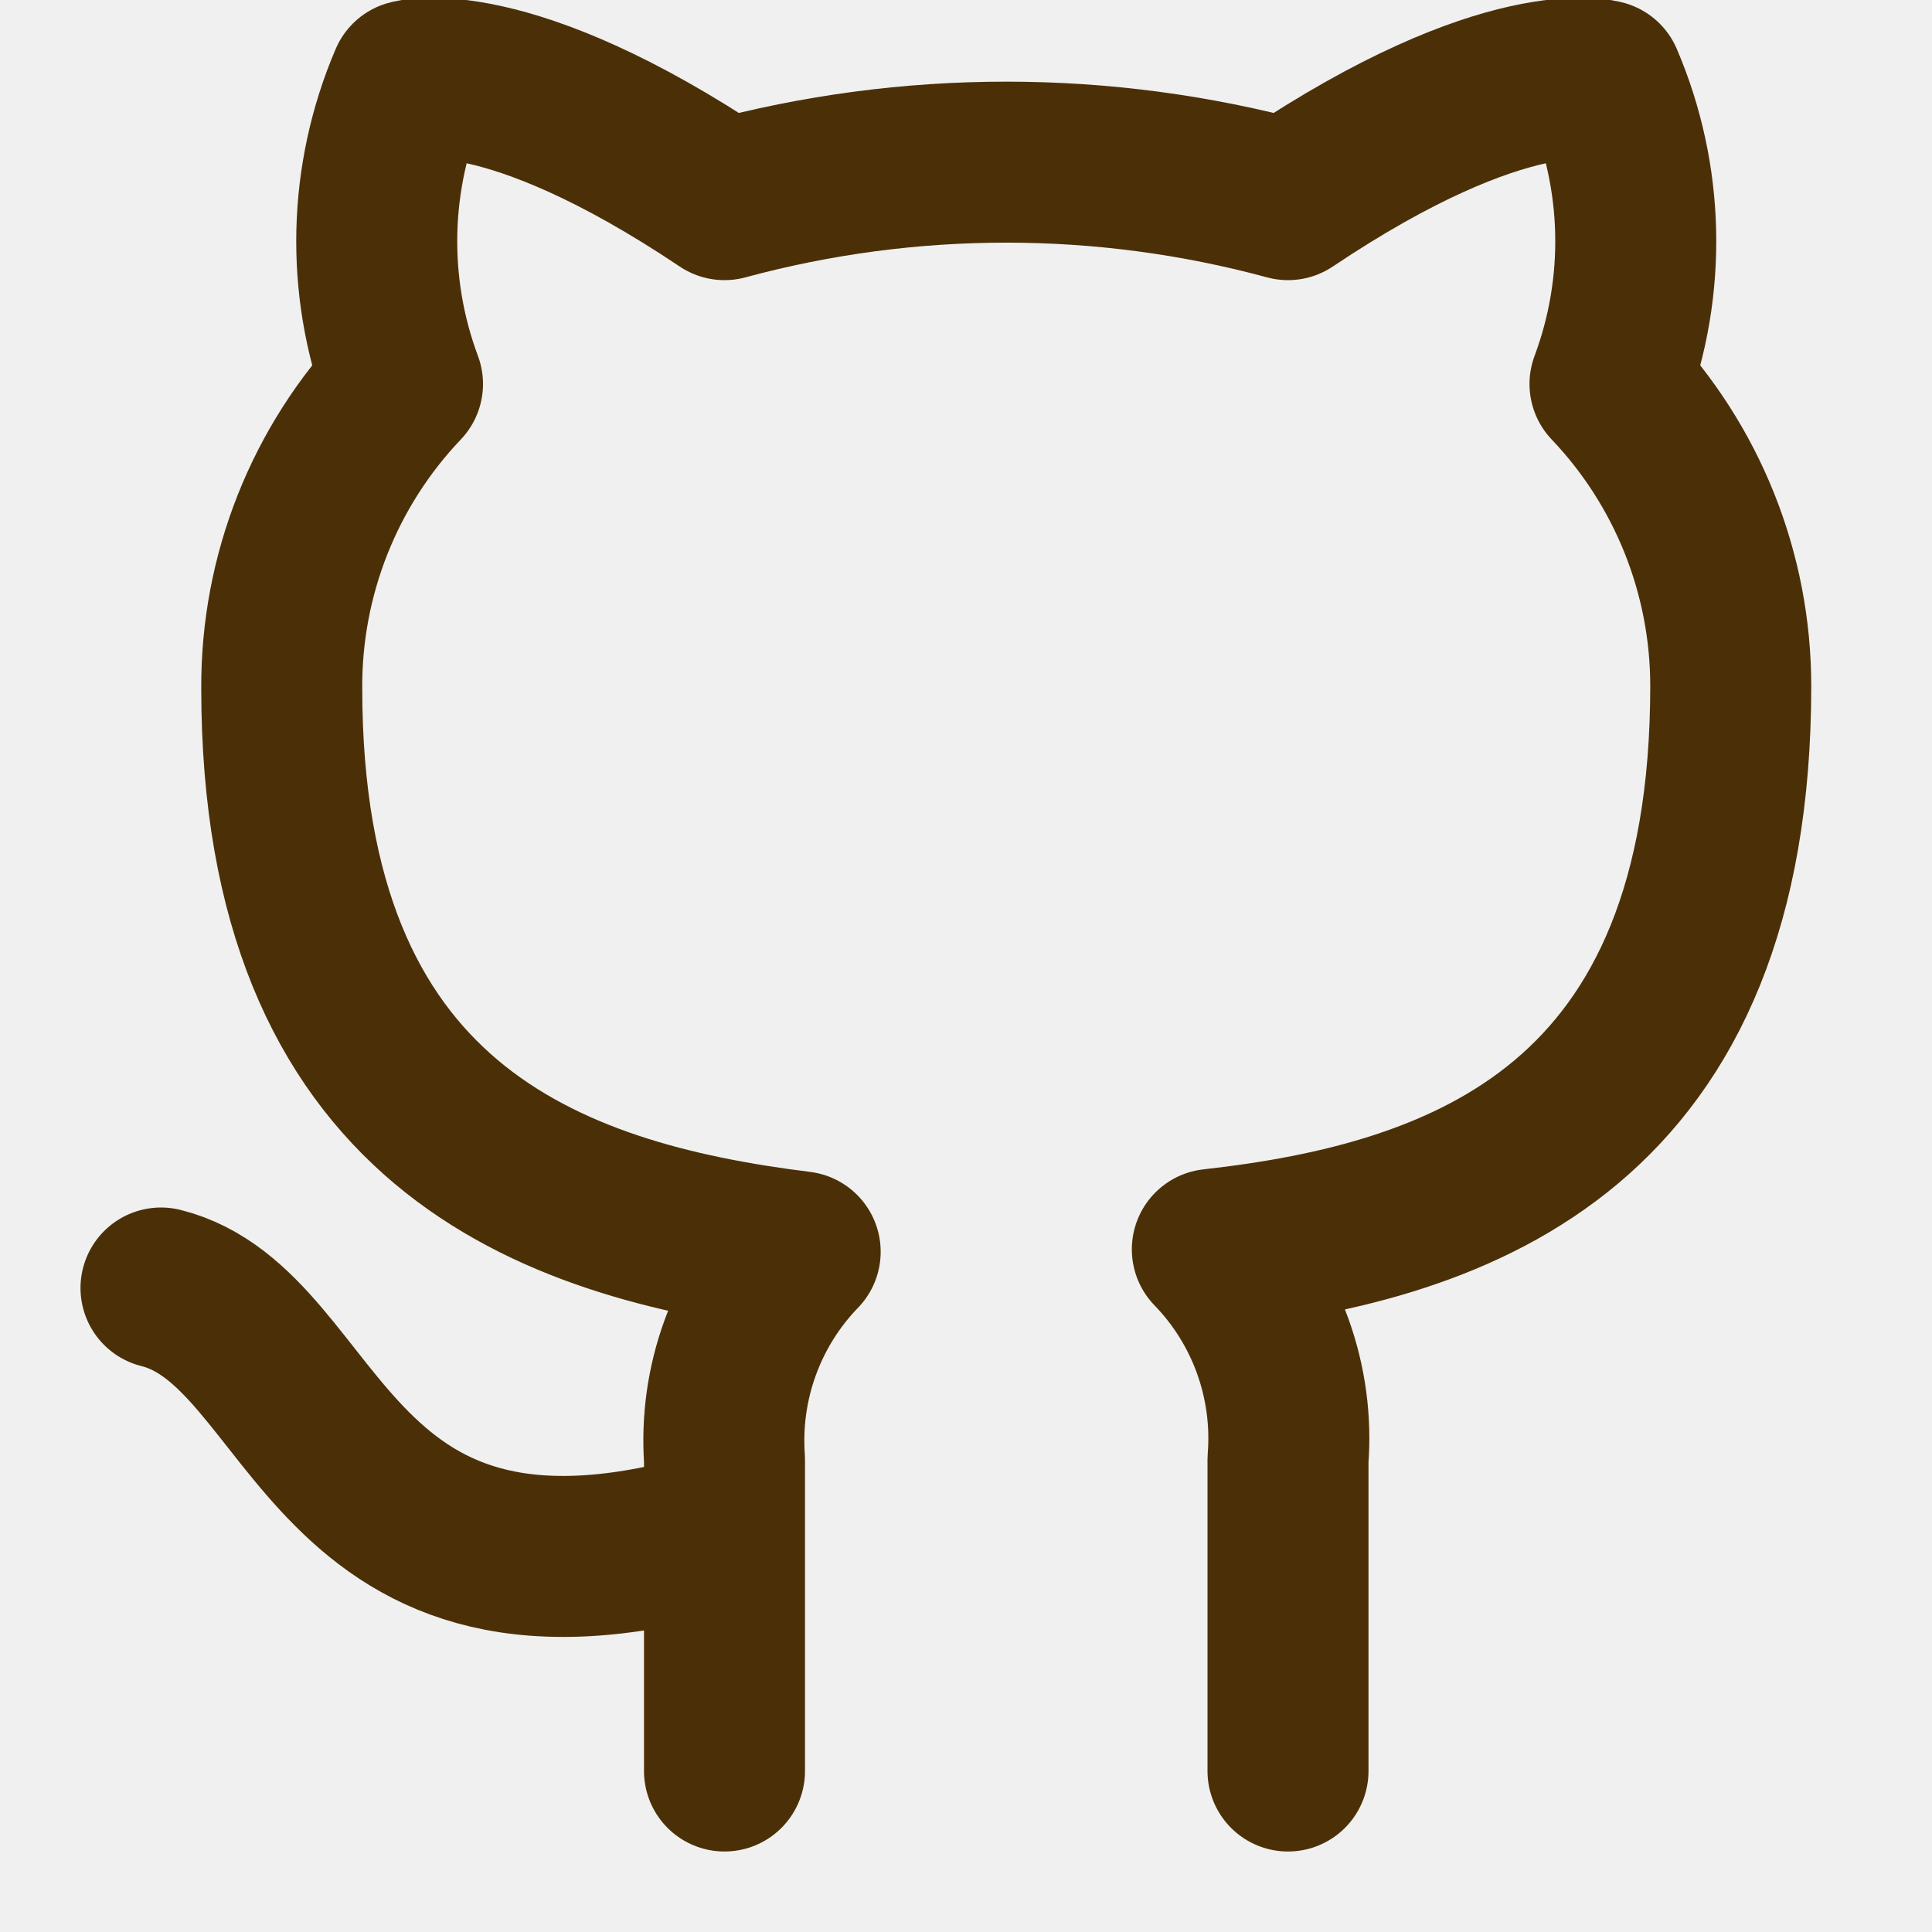
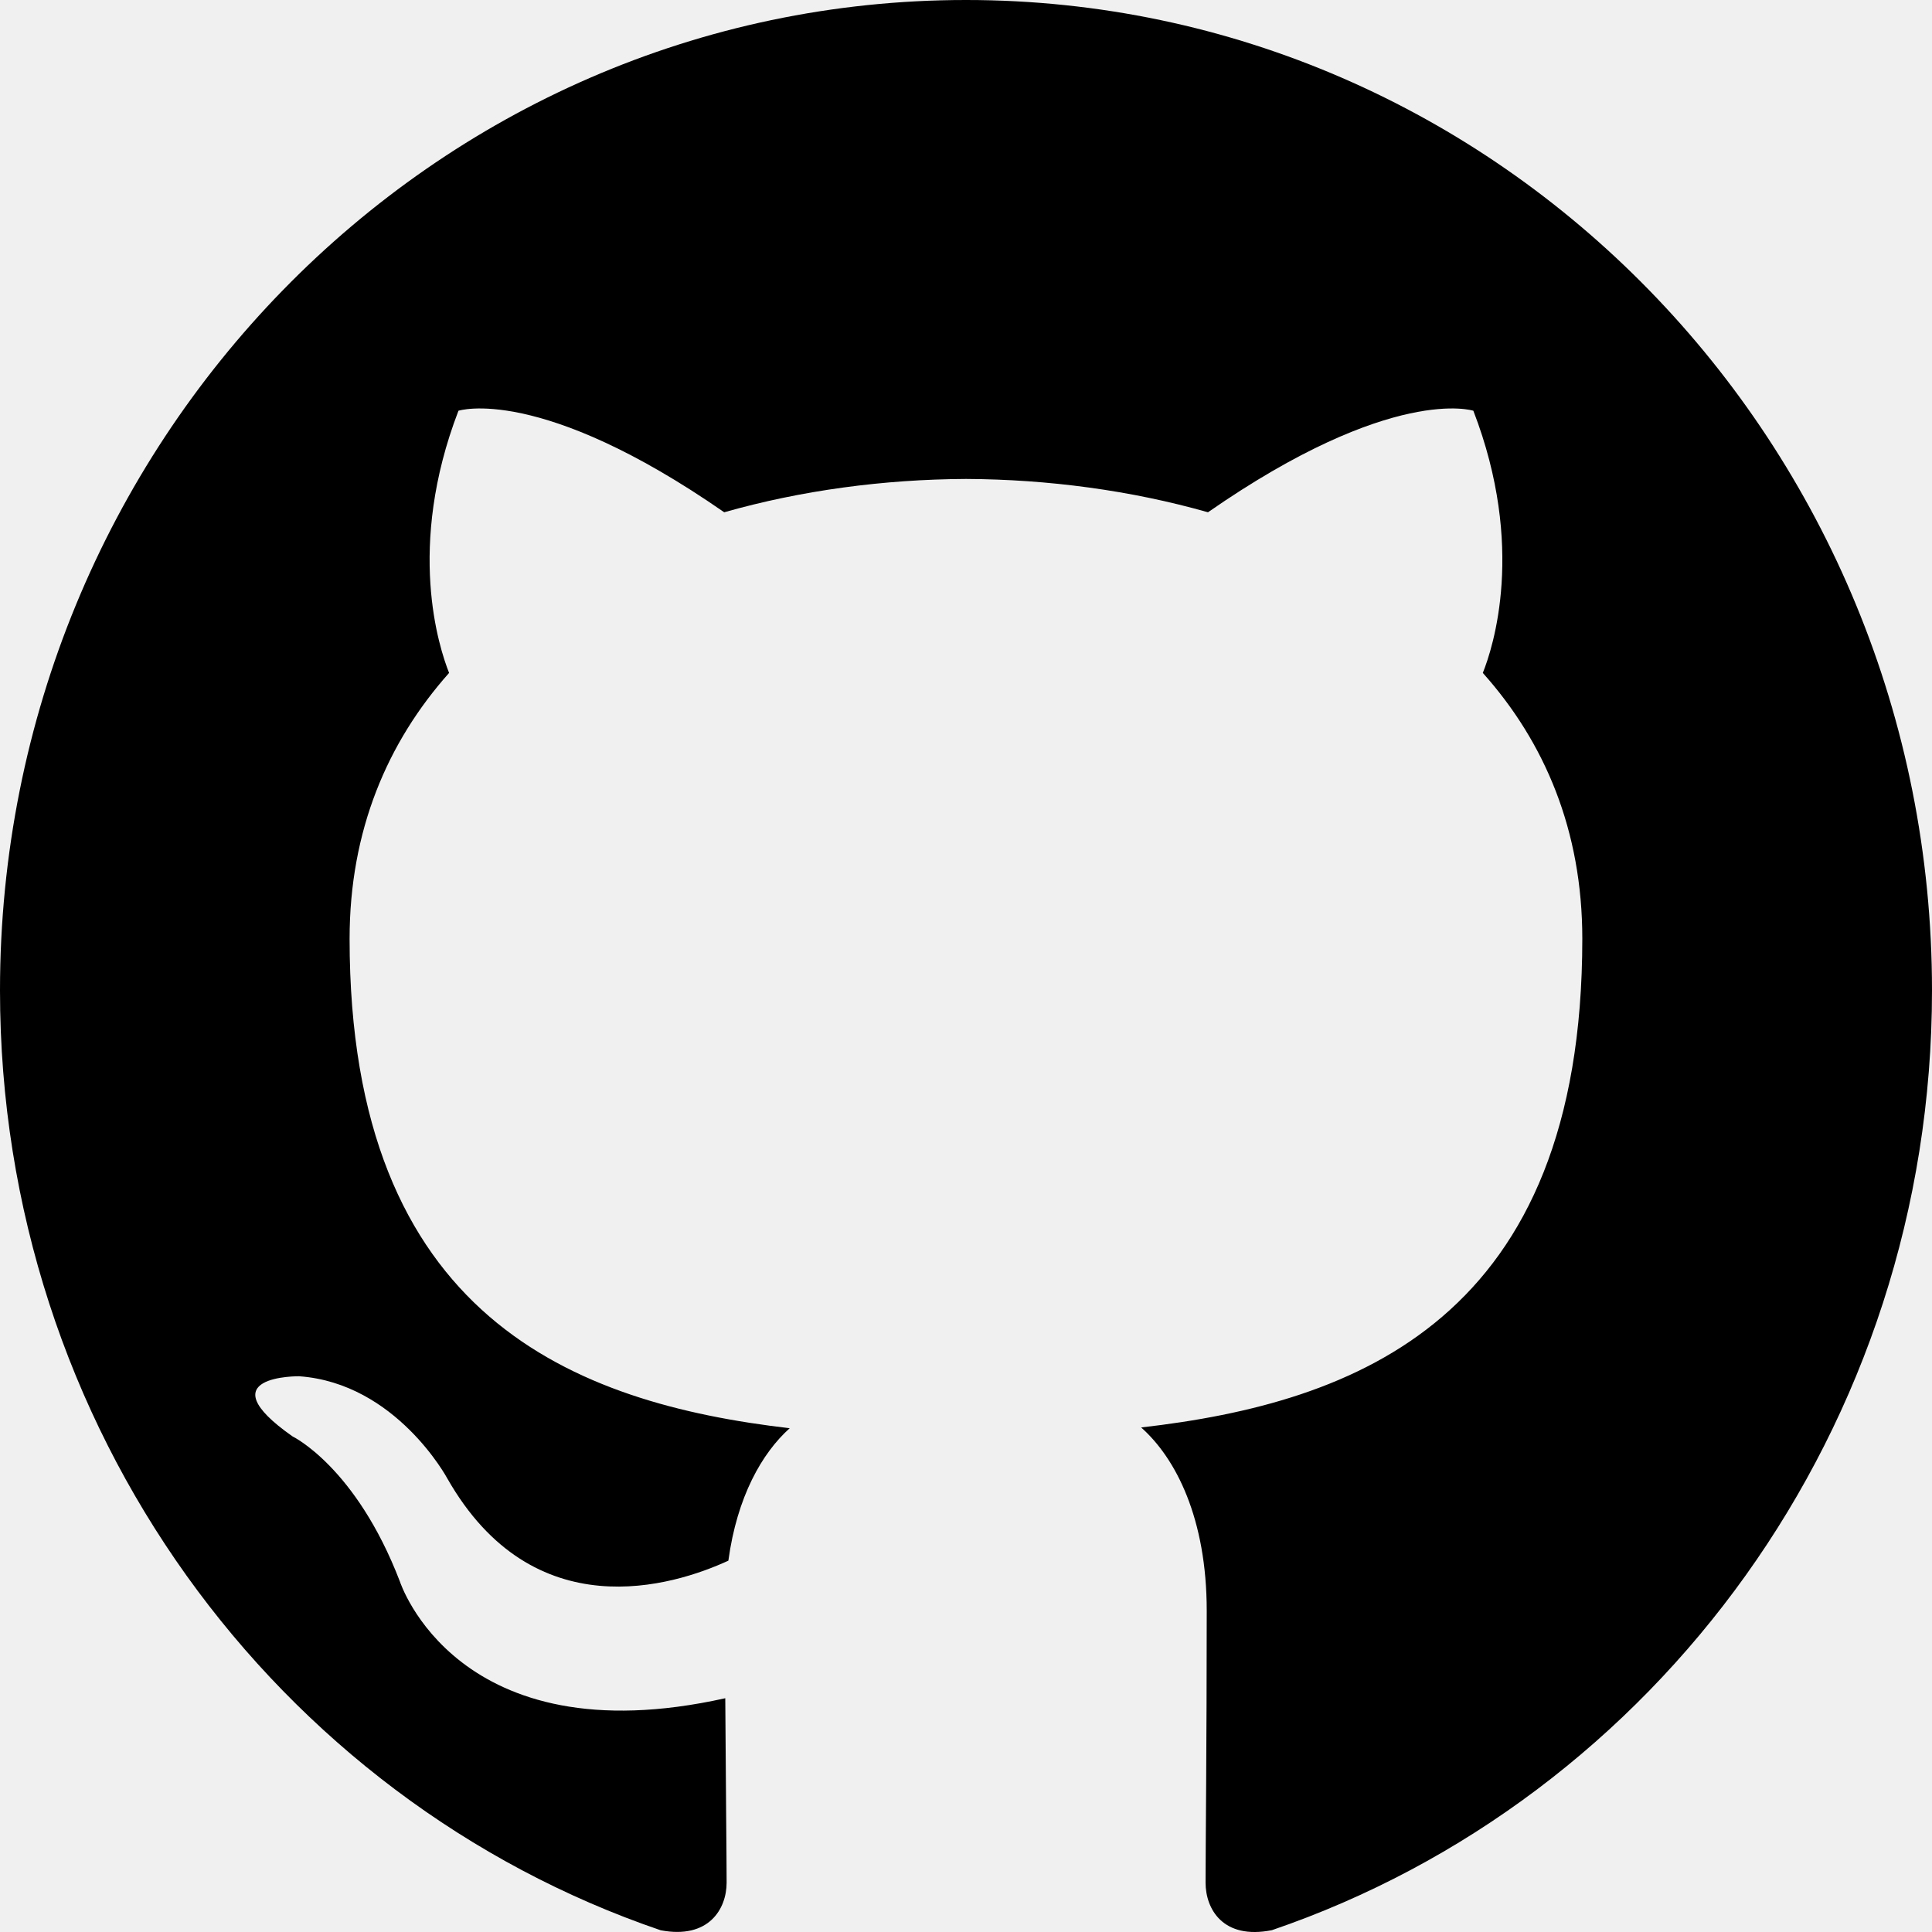
- <svg xmlns="http://www.w3.org/2000/svg" width="48" height="48" viewBox="0 0 48 48" fill="none">
-   <g clip-path="url(#clip0_186_34)">
-     <path d="M18 38C8 41 8 33 4 32M32 44V36.26C32.075 35.306 31.946 34.348 31.622 33.448C31.298 32.548 30.786 31.727 30.12 31.04C36.4 30.34 43 27.96 43 17.04C42.999 14.248 41.925 11.562 40 9.54C40.912 7.097 40.847 4.397 39.82 2C39.82 2 37.46 1.3 32 4.96C27.416 3.718 22.584 3.718 18 4.96C12.54 1.3 10.18 2 10.18 2C9.153 4.397 9.088 7.097 10 9.54C8.06 11.577 6.985 14.287 7 17.1C7 27.94 13.6 30.32 19.88 31.1C19.222 31.78 18.715 32.591 18.391 33.48C18.067 34.369 17.934 35.316 18 36.26V44" stroke="#4B3007" stroke-width="4" stroke-linecap="round" stroke-linejoin="round" />
+ <svg xmlns="http://www.w3.org/2000/svg" width="800px" height="800px" viewBox="0 0 20 20" version="1.1">
+   <defs>
+ 
+ </defs>
+   <g id="Page-1" stroke="none" stroke-width="1" fill="none" fill-rule="evenodd">
+     <g id="Dribbble-Light-Preview" transform="translate(-140, -7559)" fill="#000000">
+       <g id="icons" transform="translate(56, 160)">
+         <path d="M94,7399 C99.523,7399 104,7403.59 104,7409.253 C104,7413.782 101.138,7417.624 97.167,7418.981 C96.66,7419.082 96.48,7418.762 96.48,7418.489 C96.48,7418.151 96.492,7417.047 96.492,7415.675 C96.492,7414.719 96.172,7414.095 95.813,7413.777 C98.04,7413.523 100.38,7412.656 100.38,7408.718 C100.38,7407.598 99.992,7406.684 99.35,7405.966 C99.454,7405.707 99.797,7404.664 99.252,7403.252 C99.252,7403.252 98.414,7402.977 96.505,7404.303 C95.706,7404.076 94.85,7403.962 94,7403.958 C93.15,7403.962 92.295,7404.076 91.497,7404.303 C89.586,7402.977 88.746,7403.252 88.746,7403.252 C88.203,7404.664 88.546,7405.707 88.649,7405.966 C88.01,7406.684 87.619,7407.598 87.619,7408.718 C87.619,7412.646 89.954,7413.526 92.175,7413.785 C91.889,7414.041 91.63,7414.493 91.54,7415.156 C90.97,7415.418 89.522,7415.871 88.63,7414.304 C88.63,7414.304 88.101,7413.319 87.097,7413.247 C87.097,7413.247 86.122,7413.234 87.029,7413.87 C87.029,7413.87 87.684,7414.185 88.139,7415.37 C88.139,7415.37 88.726,7417.2 91.508,7416.58 C91.513,7417.437 91.522,7418.245 91.522,7418.489 C91.522,7418.76 91.338,7419.077 90.839,7418.982 C86.865,7417.627 84,7413.783 84,7409.253 C84,7403.59 88.478,7399 94,7399" id="github-[#142]">
+ 
+ </path>
+       </g>
+     </g>
  </g>
-   <defs>
-     <clipPath id="clip0_186_34">
-       <rect width="48" height="48" fill="white" />
-     </clipPath>
-   </defs>
</svg>
